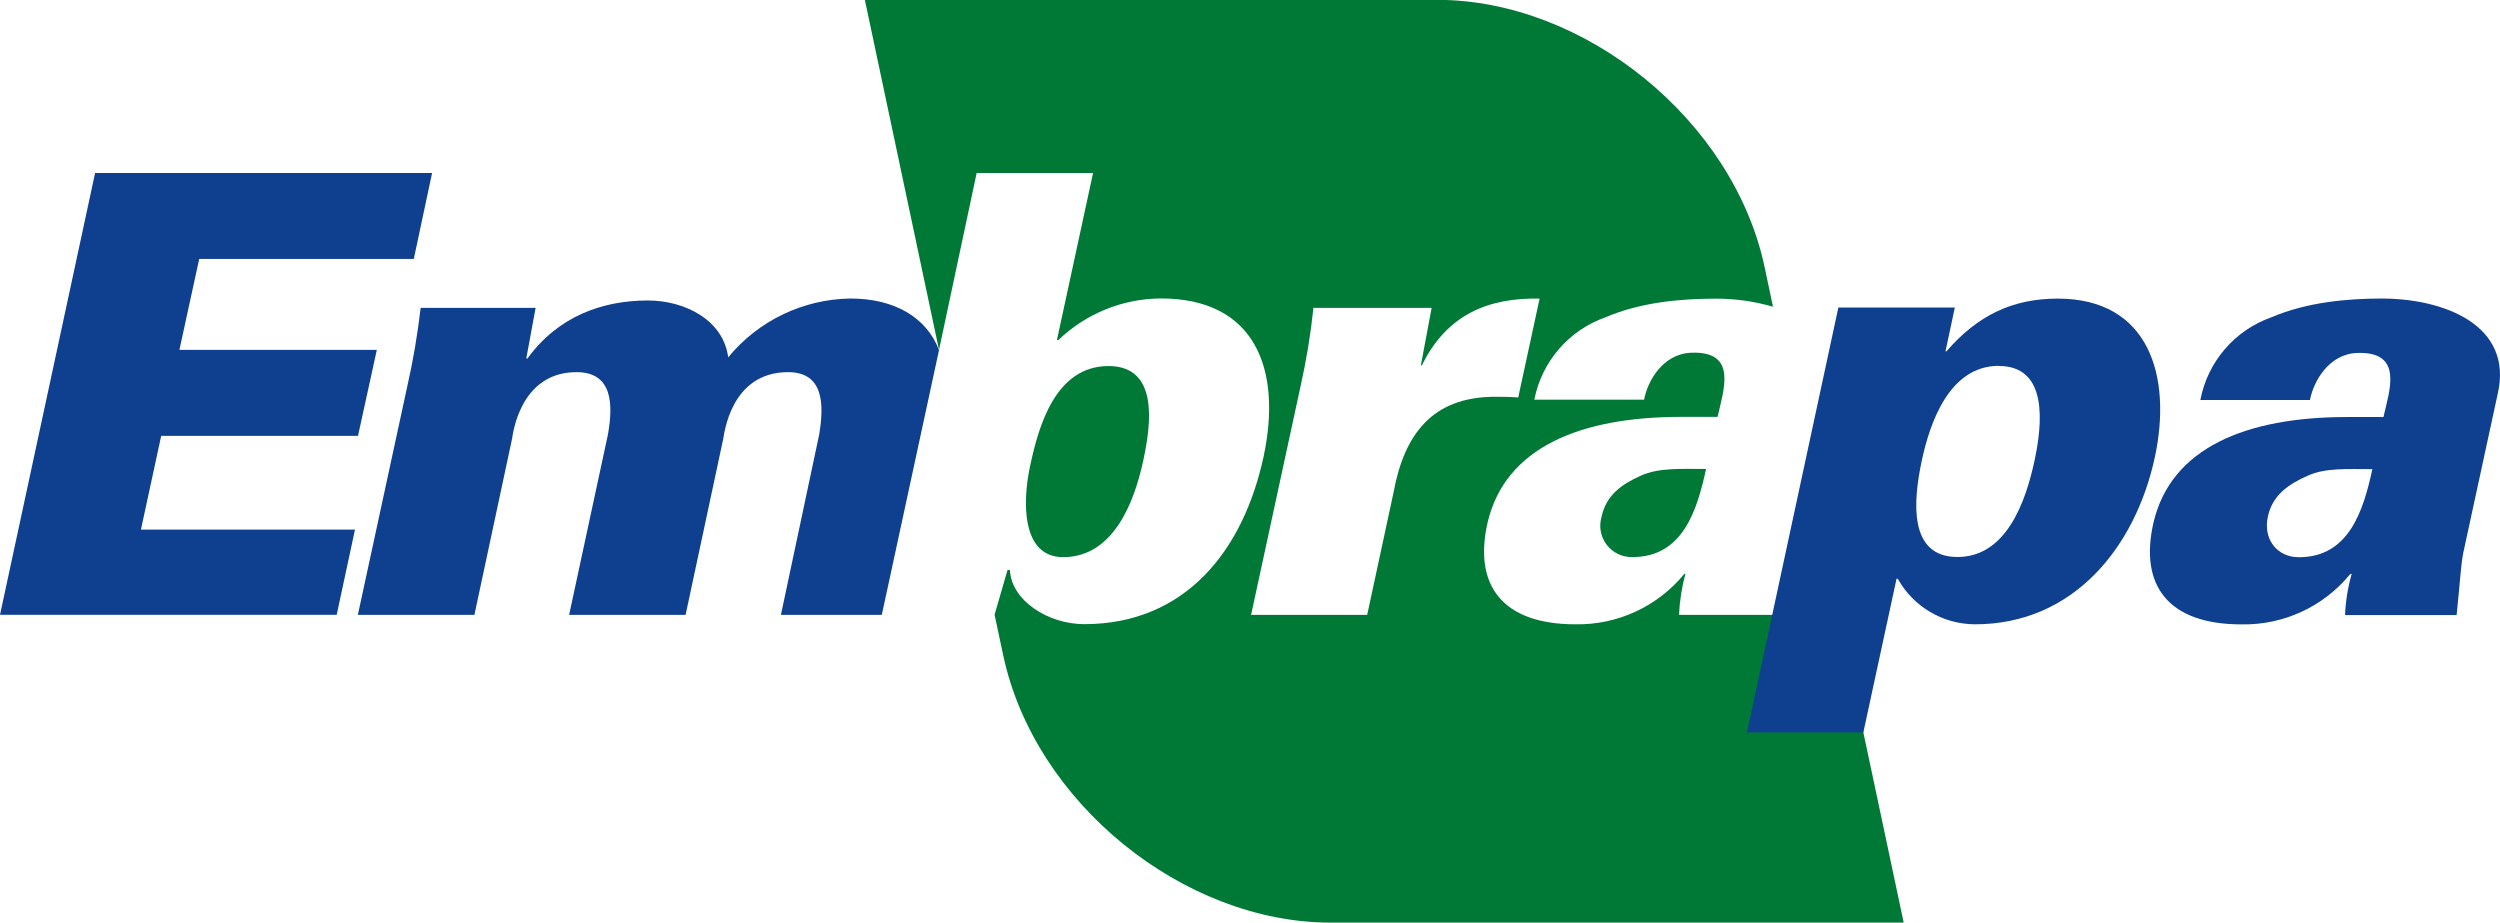
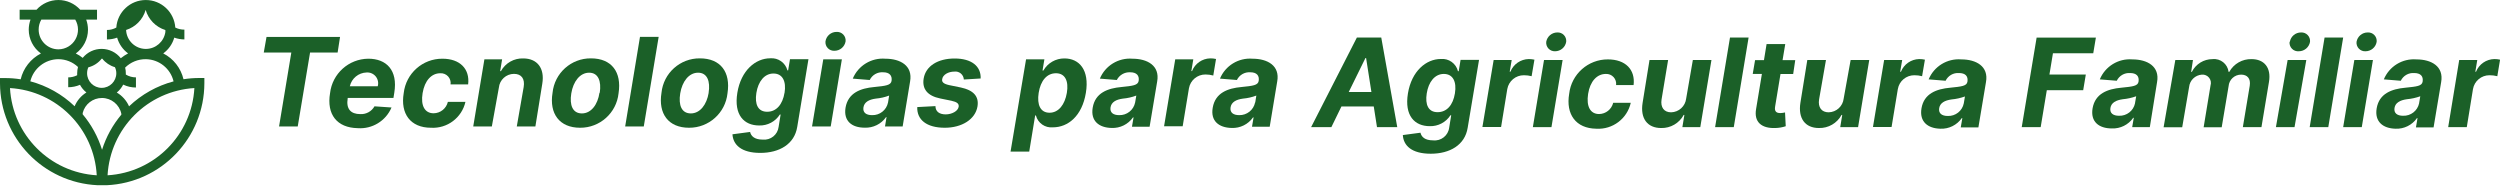
- <svg xmlns="http://www.w3.org/2000/svg" id="svg2" viewBox="0 0 332.05 122.57">
+ <svg xmlns="http://www.w3.org/2000/svg" viewBox="0 0 362.82 26.91">
  <defs>
-     <style>.cls-1{fill:#007937;}.cls-2{fill:#0f408f;}</style>
+     <style>.cls-1{fill:#1b6028;}</style>
  </defs>
-   <g id="g214">
-     <path id="path216" class="cls-1" d="M284.38,151.38l-3.51,16.31H265.45L272,137.41a90.18,90.18,0,0,0,1.73-10.5h15.7L288,134.54h.14c3.28-6.72,8.79-9,15.63-8.86l-2.84,13.13c-1.14-.09-2.18-.09-3.29-.09-8.06.09-11.83,4.9-13.26,12.66m59.08,16.31-3.61-17L338,159.36c-.33,1.74-.43,3.53-.87,8.33H322.29a24.6,24.6,0,0,1,.85-5.46H323a18.25,18.25,0,0,1-14.47,6.71c-9.67,0-13.59-5.15-11.66-13.55,2.35-9.94,12.31-14,25.65-14h4.89c.79-3.58,2.72-8.77-3.52-8.52-3.78.15-5.8,3.81-6.24,6.23H303.07a14.56,14.56,0,0,1,9.46-10.94c4.66-2,10-2.47,14.56-2.47a26.84,26.84,0,0,1,7.68,1.07l-1.11-5.24C329.51,101.92,309.7,86,290.15,86h-76L224,132.49,229,109h15.46l-4.8,22.19h.19a19.8,19.8,0,0,1,13.62-5.53c12.55,0,16.11,9.43,13.64,21-2.67,12.43-10.36,22.26-23.82,22.26-4.79,0-9.69-3.13-9.87-7.19h-.32l-1.72,5.94,1.15,5.4c4.17,19.58,23.94,35.49,43.47,35.49h76.13Z" transform="translate(-99.28 -86.02)" />
-   </g>
-   <g id="g218">
-     <path id="path220" class="cls-1" d="M251.13,147.17c1.09-5,2-12.53-4.61-12.53-7,0-9.27,7.83-10.42,13.27-1,4.56-1.23,12.11,4.39,12.11,6.78,0,9.51-7.55,10.64-12.85" transform="translate(-99.28 -86.02)" />
-   </g>
-   <g id="g222">
-     <path id="path224" class="cls-1" d="M312,154.66a4.16,4.16,0,0,0,4.11,5.35c6.7,0,8.58-6.24,9.77-11.7-3.27,0-6.29-.2-8.66.89-2.54,1.12-4.61,2.58-5.22,5.46" transform="translate(-99.28 -86.02)" />
-   </g>
-   <g id="g226">
-     <path id="path228" class="cls-2" d="M425.57,167.68c.5-4.79.55-6.57.9-8.32l4.55-21c2.13-9.16-7.14-12.69-15.41-12.69-4.57,0-9.95.49-14.61,2.48a14.53,14.53,0,0,0-9.47,11h14.56c.45-2.44,2.49-6.1,6.24-6.25,6.25-.24,4.31,5,3.52,8.51H411c-13.39,0-23.35,4.08-25.69,14-1.93,8.41,2,13.54,11.66,13.54a18.19,18.19,0,0,0,14.48-6.7h.18a23.34,23.34,0,0,0-.88,5.46h14.81Zm-25.08-13c.6-2.88,2.72-4.34,5.27-5.46,2.31-1.09,5.38-.89,8.62-.89-1.19,5.46-3.08,11.7-9.77,11.7-2.92,0-4.75-2.42-4.12-5.35" transform="translate(-99.28 -86.02)" />
-   </g>
-   <g id="g230">
-     <path id="path232" class="cls-2" d="M144,167.68l2.43-11.32H118l2.69-12.45h26.14l2.5-11.42H123.11l2.63-12.08h28.5L156.67,109H111.91L99.28,167.68Z" transform="translate(-99.28 -86.02)" />
-   </g>
-   <g id="g234">
-     <path id="path236" class="cls-2" d="M364.77,134.63c6.49,0,5.84,7.49,4.71,12.69S365.82,160,359.27,160s-5.86-7.47-4.76-12.7,3.72-12.69,10.26-12.69m-5.85-7.74H343.45L331.31,183.3h15.46l4.41-20.41h.16a11.79,11.79,0,0,0,10.26,6.05c13.07,0,21.29-10.22,23.88-22.16,2.32-10.75-.73-21.1-12.89-21.1-6,0-10.64,2.22-14.78,7h-.13Z" transform="translate(-99.28 -86.02)" />
-   </g>
-   <g id="g238">
-     <path id="path240" class="cls-2" d="M212.2,125.67A21.41,21.41,0,0,0,196,133.48c-.64-4.93-5.72-7.55-10.67-7.55-6.09,0-11.94,2.13-16,7.71h-.15l1.24-6.73H155.15a98.1,98.1,0,0,1-1.79,10.49l-6.55,30.29h15.48l5-23.38c.1-.51,1-8.86,8.56-8.86,4.83,0,4.88,4.3,4.17,8.31l-5.15,23.93h15.47l5-23.38c.13-.51.93-8.86,8.61-8.86,4.76,0,4.8,4.3,4.13,8.31L203,167.69H216.4L224,132.52c-1.66-4.37-5.95-6.85-11.75-6.85" transform="translate(-99.28 -86.02)" />
+   <g id="Camada_2" data-name="Camada 2">
+     <g id="Camada_1-2" data-name="Camada 1">
+       <path class="cls-1" d="M29.66,12.07v-.75h-.72a14.79,14.79,0,0,0-2.31.18,5.67,5.67,0,0,0-2.94-3.75,4.26,4.26,0,0,0,1.6-2.29,4.34,4.34,0,0,0,1.47.26V4.3A2.9,2.9,0,0,1,25.44,4a4.29,4.29,0,0,0-8.56,0,2.78,2.78,0,0,1-1.36.35V5.73A4.29,4.29,0,0,0,17,5.46a4.28,4.28,0,0,0,1.59,2.29,6.7,6.7,0,0,0-1.06.7A3.54,3.54,0,0,0,12,8.4a5.23,5.23,0,0,0-1-.64A4.28,4.28,0,0,0,12.77,4.3a4.39,4.39,0,0,0-.26-1.46h1.57V1.41H11.64a4.27,4.27,0,0,0-6.34,0H2.85V2.84H4.43A4.39,4.39,0,0,0,4.17,4.3,4.28,4.28,0,0,0,5.94,7.76,5.7,5.7,0,0,0,3,11.51a14.22,14.22,0,0,0-2.28-.18l-.72,0v.76A14.86,14.86,0,0,0,14.16,26.88v0H15.5v0A14.85,14.85,0,0,0,29.66,12.07ZM18.3,4.35a4.29,4.29,0,0,0,2.84-2.91h0A4.31,4.31,0,0,0,24,4.36c0,.09,0,.19,0,.29l0,0,0,0a2.87,2.87,0,0,1-2.8,2.45h-.06A2.87,2.87,0,0,1,18.3,4.35Zm2.84,4.24h.05a4.2,4.2,0,0,1,4,3.22,14.93,14.93,0,0,0-6.46,3.62,4.37,4.37,0,0,0-1.78-2,3.6,3.6,0,0,0,.93-1.15,4.18,4.18,0,0,0,1.85.42V11.23a2.81,2.81,0,0,1-1.47-.41,1.21,1.21,0,0,0,0-.19,3.12,3.12,0,0,0-.1-.82A4.19,4.19,0,0,1,21.14,8.59ZM16.68,9.75a2,2,0,0,1,.2.88,2.12,2.12,0,0,1-4.24,0,2.07,2.07,0,0,1,.18-.86,3.57,3.57,0,0,0,1.94-1.26h.08A3.63,3.63,0,0,0,16.68,9.75ZM14.8,14.22a2.88,2.88,0,0,1,2.81,2.29l0,.13a14.85,14.85,0,0,0-2.8,5.1A14.91,14.91,0,0,0,12,16.59l0-.19A2.87,2.87,0,0,1,14.8,14.22ZM5.61,4.3A2.88,2.88,0,0,1,6,2.84h4.92A2.86,2.86,0,0,1,8.5,7.16H8.44A2.87,2.87,0,0,1,5.61,4.3ZM8.44,8.59h.05a4.16,4.16,0,0,1,2.83,1.13,3.84,3.84,0,0,0-.12.91c0,.09,0,.19,0,.29a2.89,2.89,0,0,1-1.3.31v1.43a4.36,4.36,0,0,0,1.71-.35,3.56,3.56,0,0,0,.93,1.11,4.32,4.32,0,0,0-1.71,2A14.84,14.84,0,0,0,4.4,11.8,4.22,4.22,0,0,1,8.44,8.59Zm-7,4.19a13.42,13.42,0,0,1,12.6,12.66A13.42,13.42,0,0,1,1.45,12.78ZM15.61,25.44a13.44,13.44,0,0,1,12.6-12.66A13.42,13.42,0,0,1,15.61,25.44Z" />
+       <path class="cls-1" d="M38.68,5.36H49.35L49,7.62H45L43.21,18.35H40.5L42.28,7.62h-4Z" />
+       <path class="cls-1" d="M47.9,13.52a5.64,5.64,0,0,1,5.56-5c2.59,0,4.31,1.64,3.76,4.95l-.12.74H50.46v.07c-.25,1.53.44,2.28,1.83,2.28a2.22,2.22,0,0,0,2.06-1.13l2.47.17a4.94,4.94,0,0,1-4.91,3C48.9,18.54,47.38,16.61,47.9,13.52Zm6.92-1a1.57,1.57,0,0,0-1.63-2,2.57,2.57,0,0,0-2.42,2Z" />
+       <path class="cls-1" d="M58.59,13.52a5.62,5.62,0,0,1,5.62-5c2.54,0,4,1.48,3.73,3.73H65.39a1.42,1.42,0,0,0-1.49-1.62c-1.27,0-2.27,1.05-2.57,2.89s.33,2.92,1.6,2.92A2.15,2.15,0,0,0,65,14.78h2.55a4.84,4.84,0,0,1-5,3.76C59.55,18.54,58.09,16.48,58.59,13.52Z" />
+       <path class="cls-1" d="M71.38,18.35h-2.7L70.3,8.61h2.57l-.28,1.71h.11a3.56,3.56,0,0,1,3.24-1.84c2,0,3.14,1.39,2.76,3.67l-1,6.2H75l1-5.72c.2-1.2-.32-1.91-1.41-1.91a2.21,2.21,0,0,0-2.19,2Z" />
+       <path class="cls-1" d="M80.19,13.47a5.55,5.55,0,0,1,5.58-5c3,0,4.48,2,4,5.07a5.58,5.58,0,0,1-5.58,5C81.2,18.54,79.69,16.5,80.19,13.47Zm6.85,0c.26-1.68-.21-2.92-1.54-2.92s-2.31,1.28-2.59,3,.2,2.91,1.54,2.91S86.75,15.18,87,13.46Z" />
+       <path class="cls-1" d="M93.43,18.35h-2.7l2.15-13h2.71Z" />
+       <path class="cls-1" d="M96,13.47a5.55,5.55,0,0,1,5.58-5c3,0,4.48,2,4,5.07a5.58,5.58,0,0,1-5.58,5C97,18.54,95.51,16.5,96,13.47Zm6.84,0c.27-1.68-.2-2.92-1.53-2.92s-2.31,1.28-2.59,3,.2,2.91,1.54,2.91S102.57,15.18,102.85,13.46Z" />
+       <path class="cls-1" d="M106.3,19.49l2.56-.34c.14.6.63,1.11,1.83,1.11A2.11,2.11,0,0,0,113,18.41l.29-1.79h-.11a3.43,3.43,0,0,1-3,1.59c-2.19,0-3.7-1.51-3.17-4.75s2.64-5,4.78-5a2.37,2.37,0,0,1,2.49,1.76h.1l.27-1.63h2.68l-1.63,9.83c-.4,2.5-2.59,3.77-5.36,3.77S106.39,21,106.3,19.49Zm7.56-6c.28-1.71-.3-2.82-1.61-2.82s-2.22,1.16-2.48,2.82.24,2.73,1.57,2.73S113.58,15.17,113.86,13.45Z" />
+       <path class="cls-1" d="M119.48,8.61h2.7l-1.62,9.74h-2.71ZM119.8,6a1.62,1.62,0,0,1,1.61-1.37A1.24,1.24,0,0,1,122.72,6a1.64,1.64,0,0,1-1.62,1.37A1.24,1.24,0,0,1,119.8,6Z" />
+       <path class="cls-1" d="M122.71,15.63c.37-2.17,2.2-2.82,4.16-3,1.71-.17,2.4-.26,2.52-.88v0c.12-.79-.31-1.26-1.22-1.26a2,2,0,0,0-1.95,1.12l-2.46-.2a4.72,4.72,0,0,1,4.73-2.89c2.16,0,4,1,3.59,3.3L131,18.35h-2.56l.22-1.35h-.07a3.61,3.61,0,0,1-3.1,1.53C123.61,18.53,122.4,17.55,122.71,15.63Zm6.17-.76.16-1a7.24,7.24,0,0,1-1.93.44c-1,.13-1.68.51-1.8,1.27s.4,1.13,1.24,1.13A2.29,2.29,0,0,0,128.88,14.87Z" />
+       <path class="cls-1" d="M139.88,11.54a1.22,1.22,0,0,0-1.37-1.15c-.89,0-1.68.46-1.77,1.09-.08.41.16.68,1,.87l1.71.35c1.82.39,2.65,1.28,2.41,2.75-.31,1.87-2.27,3.09-4.74,3.09-2.65,0-4.07-1.17-4-3l2.64-.14c0,.79.58,1.2,1.48,1.2s1.79-.47,1.89-1.11c.06-.44-.23-.69-1.06-.87l-1.62-.33c-1.85-.38-2.65-1.38-2.4-2.9.31-1.82,2.07-2.9,4.5-2.9s3.84,1.11,3.77,2.9Z" />
+       <path class="cls-1" d="M148.91,8.61h2.66l-.27,1.63h.12a3.49,3.49,0,0,1,3.06-1.76c2.14,0,3.66,1.66,3.11,5s-2.57,5-4.79,5a2.31,2.31,0,0,1-2.46-1.72h-.11L149.37,22h-2.71Zm3.41,7.75c1.31,0,2.22-1.18,2.51-2.88s-.24-2.85-1.58-2.85-2.24,1.11-2.51,2.85S151,16.36,152.32,16.36Z" />
+       <path class="cls-1" d="M158.58,15.63c.36-2.17,2.2-2.82,4.16-3,1.7-.17,2.39-.26,2.51-.88v0c.13-.79-.31-1.26-1.22-1.26a2.06,2.06,0,0,0-1.95,1.12l-2.46-.2a4.72,4.72,0,0,1,4.73-2.89c2.16,0,4,1,3.59,3.3l-1.1,6.57h-2.56l.23-1.35h-.08a3.61,3.61,0,0,1-3.1,1.53C159.48,18.53,158.26,17.55,158.58,15.63Zm6.16-.76.17-1a7.32,7.32,0,0,1-1.94.44c-1,.13-1.68.51-1.8,1.27s.4,1.13,1.24,1.13A2.29,2.29,0,0,0,164.74,14.87Z" />
+       <path class="cls-1" d="M170.56,8.61h2.62l-.28,1.7h.1a2.91,2.91,0,0,1,2.65-1.84,3.64,3.64,0,0,1,.83.09l-.4,2.4a4.36,4.36,0,0,0-1.13-.15,2.42,2.42,0,0,0-2.4,2l-.91,5.51h-2.7Z" />
+       <path class="cls-1" d="M176,15.63c.37-2.17,2.2-2.82,4.16-3,1.71-.17,2.4-.26,2.51-.88v0c.13-.79-.3-1.26-1.21-1.26a2,2,0,0,0-1.95,1.12l-2.46-.2a4.72,4.72,0,0,1,4.73-2.89c2.16,0,4,1,3.58,3.3l-1.09,6.57h-2.57l.23-1.35h-.08a3.61,3.61,0,0,1-3.1,1.53C176.88,18.53,175.66,17.55,176,15.63Zm6.17-.76.16-1a7.24,7.24,0,0,1-1.93.44c-1,.13-1.69.51-1.81,1.27s.4,1.13,1.25,1.13A2.3,2.3,0,0,0,182.15,14.87Z" />
+       <path class="cls-1" d="M190.28,18.45l6.64-13h3.54l2.32,13h-2.94l-.47-3h-4.69l-1.46,3Zm8.75-5.1-.77-4.92h-.1l-2.42,4.92Z" />
+       <path class="cls-1" d="M203.59,19.6l2.56-.34c.14.6.63,1.11,1.83,1.11a2.12,2.12,0,0,0,2.34-1.86l.29-1.78h-.11a3.44,3.44,0,0,1-3,1.58c-2.19,0-3.7-1.51-3.17-4.75s2.64-5,4.78-5a2.34,2.34,0,0,1,2.48,1.77h.11l.27-1.64h2.68L213,18.55c-.4,2.5-2.59,3.76-5.36,3.76S203.68,21.13,203.59,19.6Zm7.56-6.05c.28-1.71-.3-2.82-1.61-2.82s-2.22,1.16-2.48,2.82.24,2.73,1.57,2.73S210.87,15.27,211.15,13.55Z" />
+       <path class="cls-1" d="M216.77,8.71h2.62l-.29,1.7h.1a2.93,2.93,0,0,1,2.66-1.84,3.7,3.7,0,0,1,.83.09l-.41,2.4a4.32,4.32,0,0,0-1.12-.14,2.43,2.43,0,0,0-2.41,2l-.9,5.51h-2.71Z" />
+       <path class="cls-1" d="M224.08,8.71h2.7l-1.62,9.74h-2.7Zm.32-2.64A1.64,1.64,0,0,1,226,4.71a1.23,1.23,0,0,1,1.3,1.36,1.64,1.64,0,0,1-1.62,1.37A1.24,1.24,0,0,1,224.4,6.07Z" />
+       <path class="cls-1" d="M227.73,13.62a5.63,5.63,0,0,1,5.62-5c2.55,0,4,1.48,3.73,3.73h-2.54a1.43,1.43,0,0,0-1.49-1.62c-1.27,0-2.28,1.05-2.57,2.89s.33,2.93,1.59,2.93a2.14,2.14,0,0,0,2.05-1.63h2.55a4.83,4.83,0,0,1-5,3.76C228.69,18.64,227.23,16.58,227.73,13.62Z" />
+       <path class="cls-1" d="M245.68,8.71h2.7l-1.62,9.74h-2.6l.29-1.77h-.1a3.61,3.61,0,0,1-3.27,1.9c-2,0-3.06-1.39-2.69-3.67l1-6.2h2.7l-.95,5.72c-.18,1.15.36,1.87,1.38,1.87a2.25,2.25,0,0,0,2.19-2Z" />
+       <path class="cls-1" d="M251.62,18.45h-2.71l2.16-13h2.7Z" />
+       <path class="cls-1" d="M260.24,10.74H258.4l-.78,4.72c-.13.75.22.95.76.95a3.51,3.51,0,0,0,.68-.09l.1,2a5.25,5.25,0,0,1-1.51.26c-2,.07-3.13-.87-2.79-2.77l.84-5.08h-1.33l.34-2H256l.38-2.33h2.71l-.39,2.33h1.84Z" />
+       <path class="cls-1" d="M268.58,8.71h2.7l-1.62,9.74h-2.59l.29-1.77h-.1a3.62,3.62,0,0,1-3.28,1.9c-2,0-3.05-1.39-2.69-3.67l1-6.2H265l-1,5.72c-.18,1.15.36,1.87,1.39,1.87a2.24,2.24,0,0,0,2.18-2Z" />
+       <path class="cls-1" d="M273.44,8.71h2.62l-.29,1.7h.11a2.92,2.92,0,0,1,2.65-1.84,3.7,3.7,0,0,1,.83.09l-.41,2.4a4.26,4.26,0,0,0-1.12-.14,2.42,2.42,0,0,0-2.4,2l-.91,5.51h-2.7Z" />
+       <path class="cls-1" d="M278.86,15.73c.36-2.17,2.2-2.82,4.16-3,1.7-.17,2.4-.25,2.51-.87v0c.13-.8-.3-1.26-1.22-1.26a2,2,0,0,0-1.95,1.12l-2.46-.2a4.72,4.72,0,0,1,4.74-2.9c2.15,0,4,1,3.58,3.3l-1.1,6.57h-2.56l.23-1.35h-.08a3.59,3.59,0,0,1-3.1,1.54C279.76,18.64,278.54,17.65,278.86,15.73ZM285,15l.17-1a7.77,7.77,0,0,1-1.94.43c-1,.14-1.68.51-1.8,1.27s.4,1.13,1.24,1.13A2.28,2.28,0,0,0,285,15Z" />
+       <path class="cls-1" d="M295.57,5.46h8.6l-.38,2.27h-5.85l-.51,3.09h5.28l-.38,2.27h-5.28l-.89,5.36h-2.75Z" />
+       <path class="cls-1" d="M303.69,15.73c.37-2.17,2.2-2.82,4.16-3,1.71-.17,2.4-.25,2.51-.87v0c.13-.8-.3-1.26-1.22-1.26a2,2,0,0,0-1.94,1.12l-2.46-.2a4.71,4.71,0,0,1,4.73-2.9c2.15,0,4,1,3.58,3.3L312,18.45h-2.56l.23-1.35h-.08a3.59,3.59,0,0,1-3.1,1.54C304.59,18.64,303.37,17.65,303.69,15.73Zm6.16-.76.17-1a7.77,7.77,0,0,1-1.94.43c-1,.14-1.68.51-1.8,1.27s.4,1.13,1.25,1.13A2.28,2.28,0,0,0,309.85,15Z" />
+       <path class="cls-1" d="M315.7,8.71h2.56L318,10.43h.1a3.35,3.35,0,0,1,3-1.85,2.12,2.12,0,0,1,2.33,1.85h.1a3.59,3.59,0,0,1,3.24-1.85c1.8,0,2.88,1.21,2.52,3.32l-1.09,6.55h-2.7l1-6c.17-1.08-.38-1.62-1.25-1.62a1.82,1.82,0,0,0-1.82,1.69l-1,5.95h-2.62l1-6.07a1.21,1.21,0,0,0-1.25-1.57,2,2,0,0,0-1.86,1.8l-1,5.84h-2.7Z" />
+       <path class="cls-1" d="M332,8.71h2.71L333,18.45h-2.7Zm.32-2.64a1.64,1.64,0,0,1,1.62-1.36,1.24,1.24,0,0,1,1.31,1.36,1.65,1.65,0,0,1-1.62,1.37A1.24,1.24,0,0,1,332.28,6.07Z" />
+       <path class="cls-1" d="M337.9,18.45h-2.7l2.16-13h2.7Z" />
+       <path class="cls-1" d="M341.68,8.71h2.7l-1.62,9.74h-2.7ZM342,6.07a1.64,1.64,0,0,1,1.62-1.36,1.23,1.23,0,0,1,1.3,1.36,1.64,1.64,0,0,1-1.61,1.37A1.24,1.24,0,0,1,342,6.07Z" />
+       <path class="cls-1" d="M344.92,15.73c.36-2.17,2.2-2.82,4.16-3,1.7-.17,2.4-.25,2.51-.87v0c.13-.8-.3-1.26-1.22-1.26a2,2,0,0,0-1.95,1.12l-2.46-.2a4.72,4.72,0,0,1,4.73-2.9c2.16,0,4,1,3.59,3.3l-1.1,6.57h-2.56l.23-1.35h-.08a3.59,3.59,0,0,1-3.1,1.54C345.82,18.64,344.6,17.65,344.92,15.73Zm6.16-.76.17-1a7.77,7.77,0,0,1-1.94.43c-1,.14-1.68.51-1.8,1.27s.4,1.13,1.24,1.13A2.29,2.29,0,0,0,351.08,15Z" />
+       <path class="cls-1" d="M356.9,8.71h2.62l-.28,1.7h.1A2.93,2.93,0,0,1,362,8.57a3.64,3.64,0,0,1,.83.09l-.4,2.4a4.4,4.4,0,0,0-1.13-.14,2.42,2.42,0,0,0-2.4,2L358,18.45h-2.7Z" />
+     </g>
  </g>
</svg>
